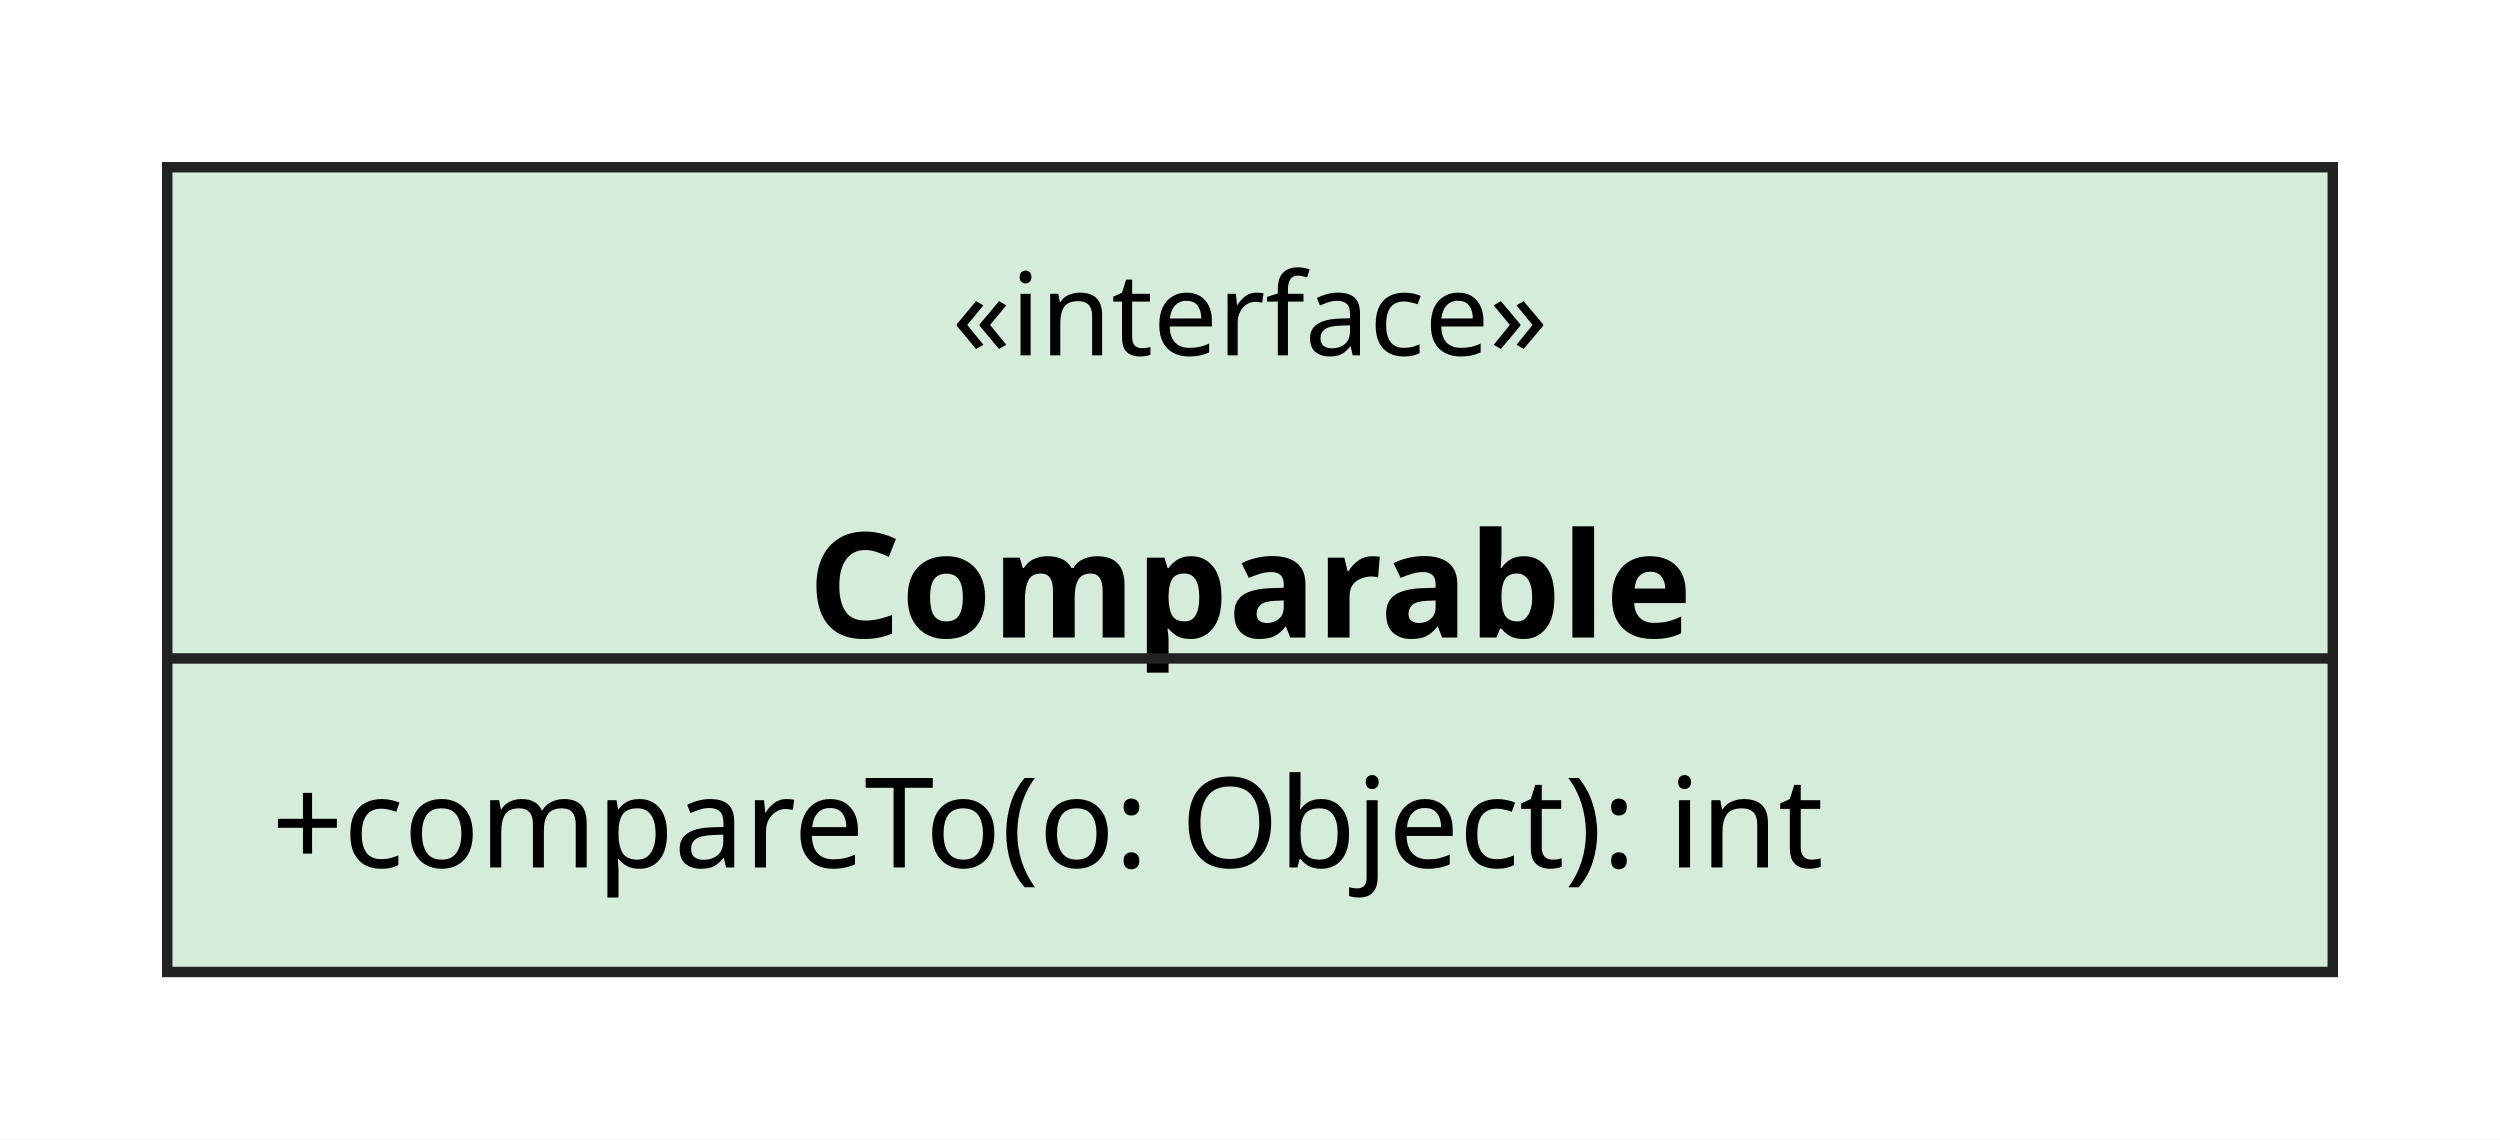
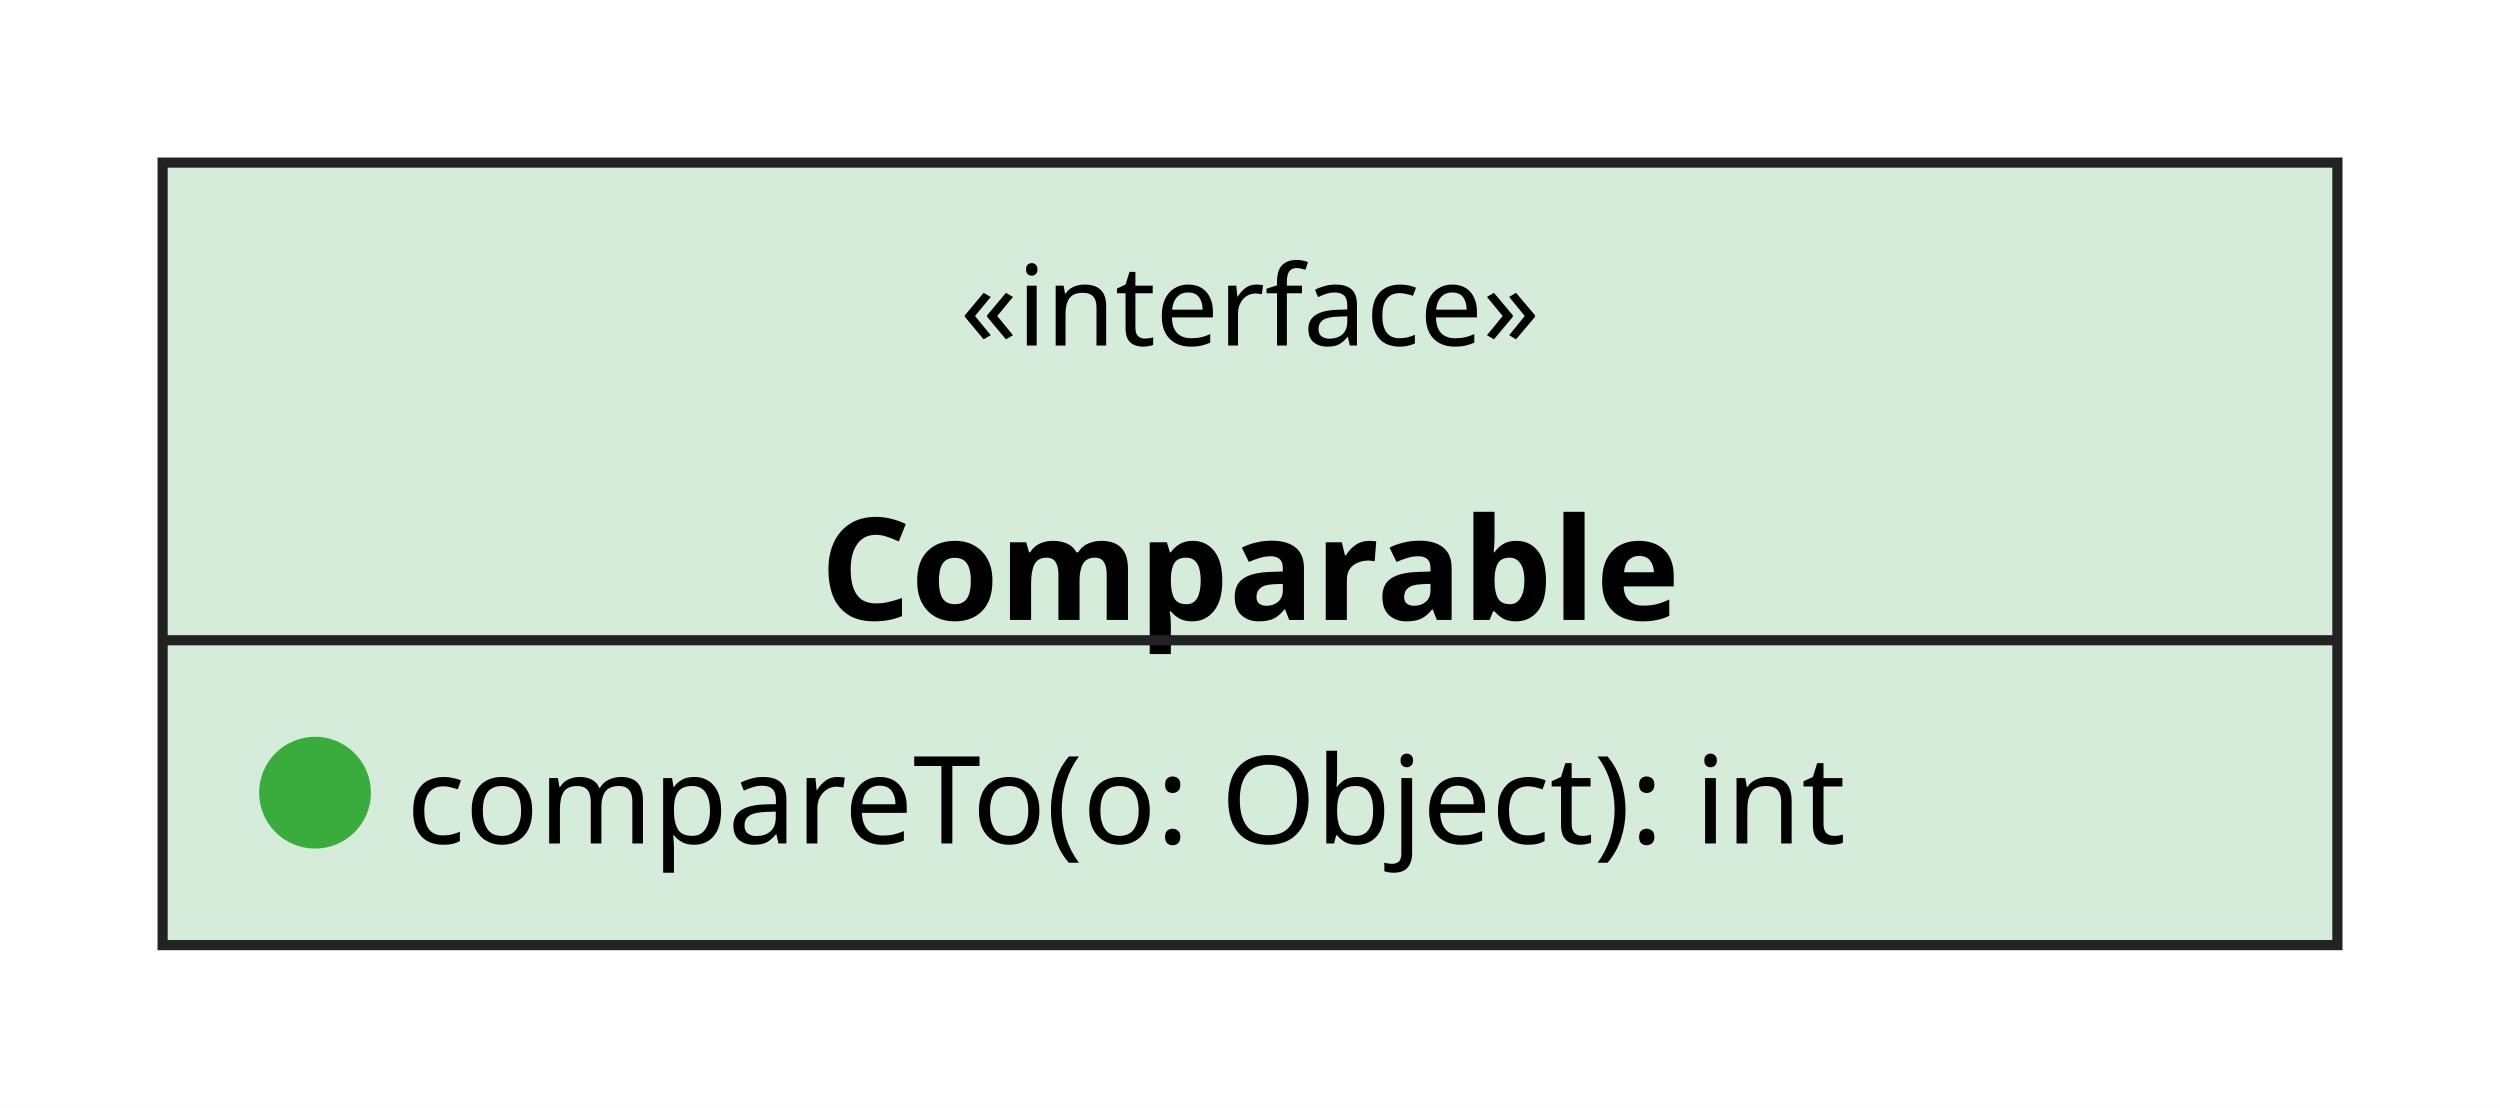
- <svg xmlns="http://www.w3.org/2000/svg" width="239.2" height="109" viewBox="0 0 239.2 109">
-   <rect x="0" y="0" width="239.2" height="109" fill="#fff" />
-   <rect x="16" y="16" width="207.2" height="77" fill="#d6ecdb" stroke="#222" stroke-width="1" />
-   <text x="119.6" y="34" text-anchor="middle" dominant-baseline="alphabetic" font-family="sans-serif" font-size="11" fill="#000">«interface»</text>
-   <text x="119.6" y="61" text-anchor="middle" dominant-baseline="alphabetic" font-family="sans-serif" font-size="14" font-weight="bold" font-style="normal" fill="#000">Comparable</text>
-   <line x1="16" y1="63" x2="223.2" y2="63" fill="none" stroke="#222" stroke-width="1" />
-   <text x="26" y="83" text-anchor="start" dominant-baseline="alphabetic" font-family="sans-serif" font-size="12" fill="#000">+compareTo(o: Object): int</text>
+ <svg xmlns="http://www.w3.org/2000/svg" width="246" height="109" viewBox="0 0 246 109">
+   <rect x="0" y="0" width="246" height="109" fill="#fff" />
+   <rect x="16" y="16" width="214" height="77" fill="#d6ecdb" stroke="#222" stroke-width="1" />
+   <text x="123" y="34" text-anchor="middle" dominant-baseline="alphabetic" font-family="sans-serif" font-size="11" fill="#000">«interface»</text>
+   <text x="123" y="61" text-anchor="middle" dominant-baseline="alphabetic" font-family="sans-serif" font-size="14" font-weight="bold" font-style="normal" fill="#000">Comparable</text>
+   <line x1="16" y1="63" x2="230" y2="63" fill="none" stroke="#222" stroke-width="1" />
+   <circle cx="31" cy="78" r="5" fill="#3aac3d" stroke="#3aac3d" stroke-width="1" />
+   <text x="40" y="83" text-anchor="start" dominant-baseline="alphabetic" font-family="sans-serif" font-size="12" fill="#000">compareTo(o: Object): int</text>
</svg>
